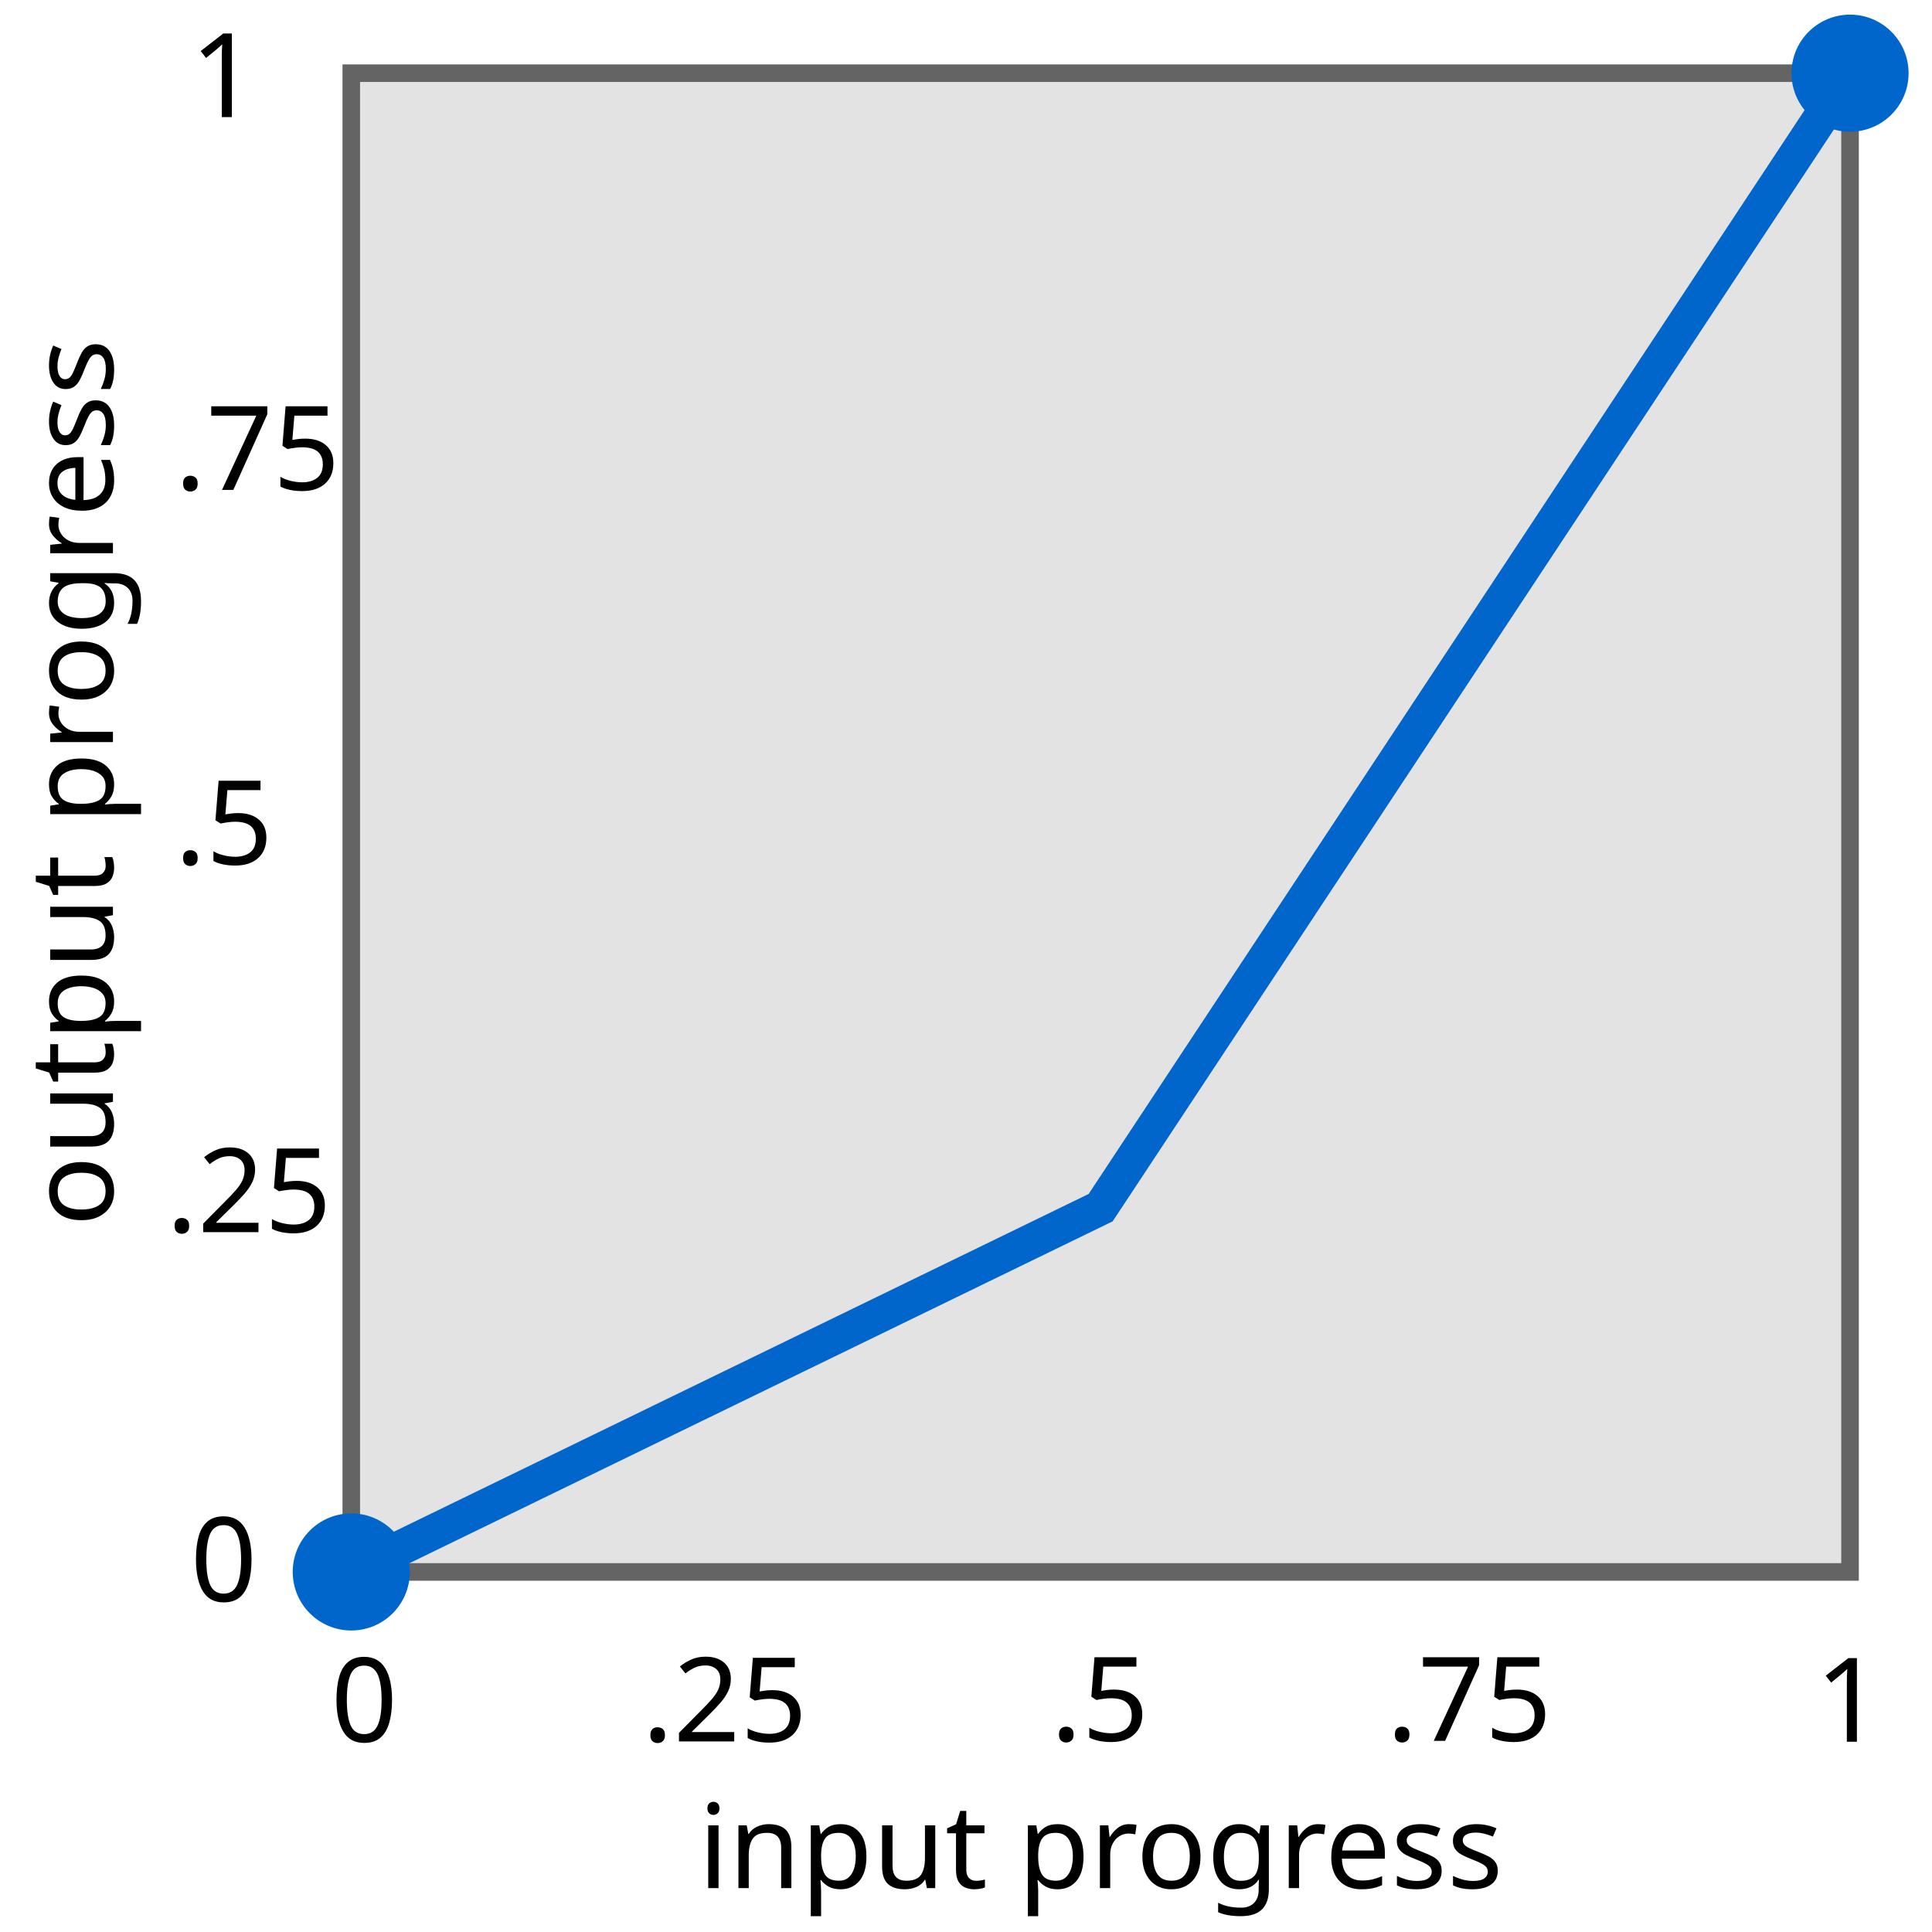
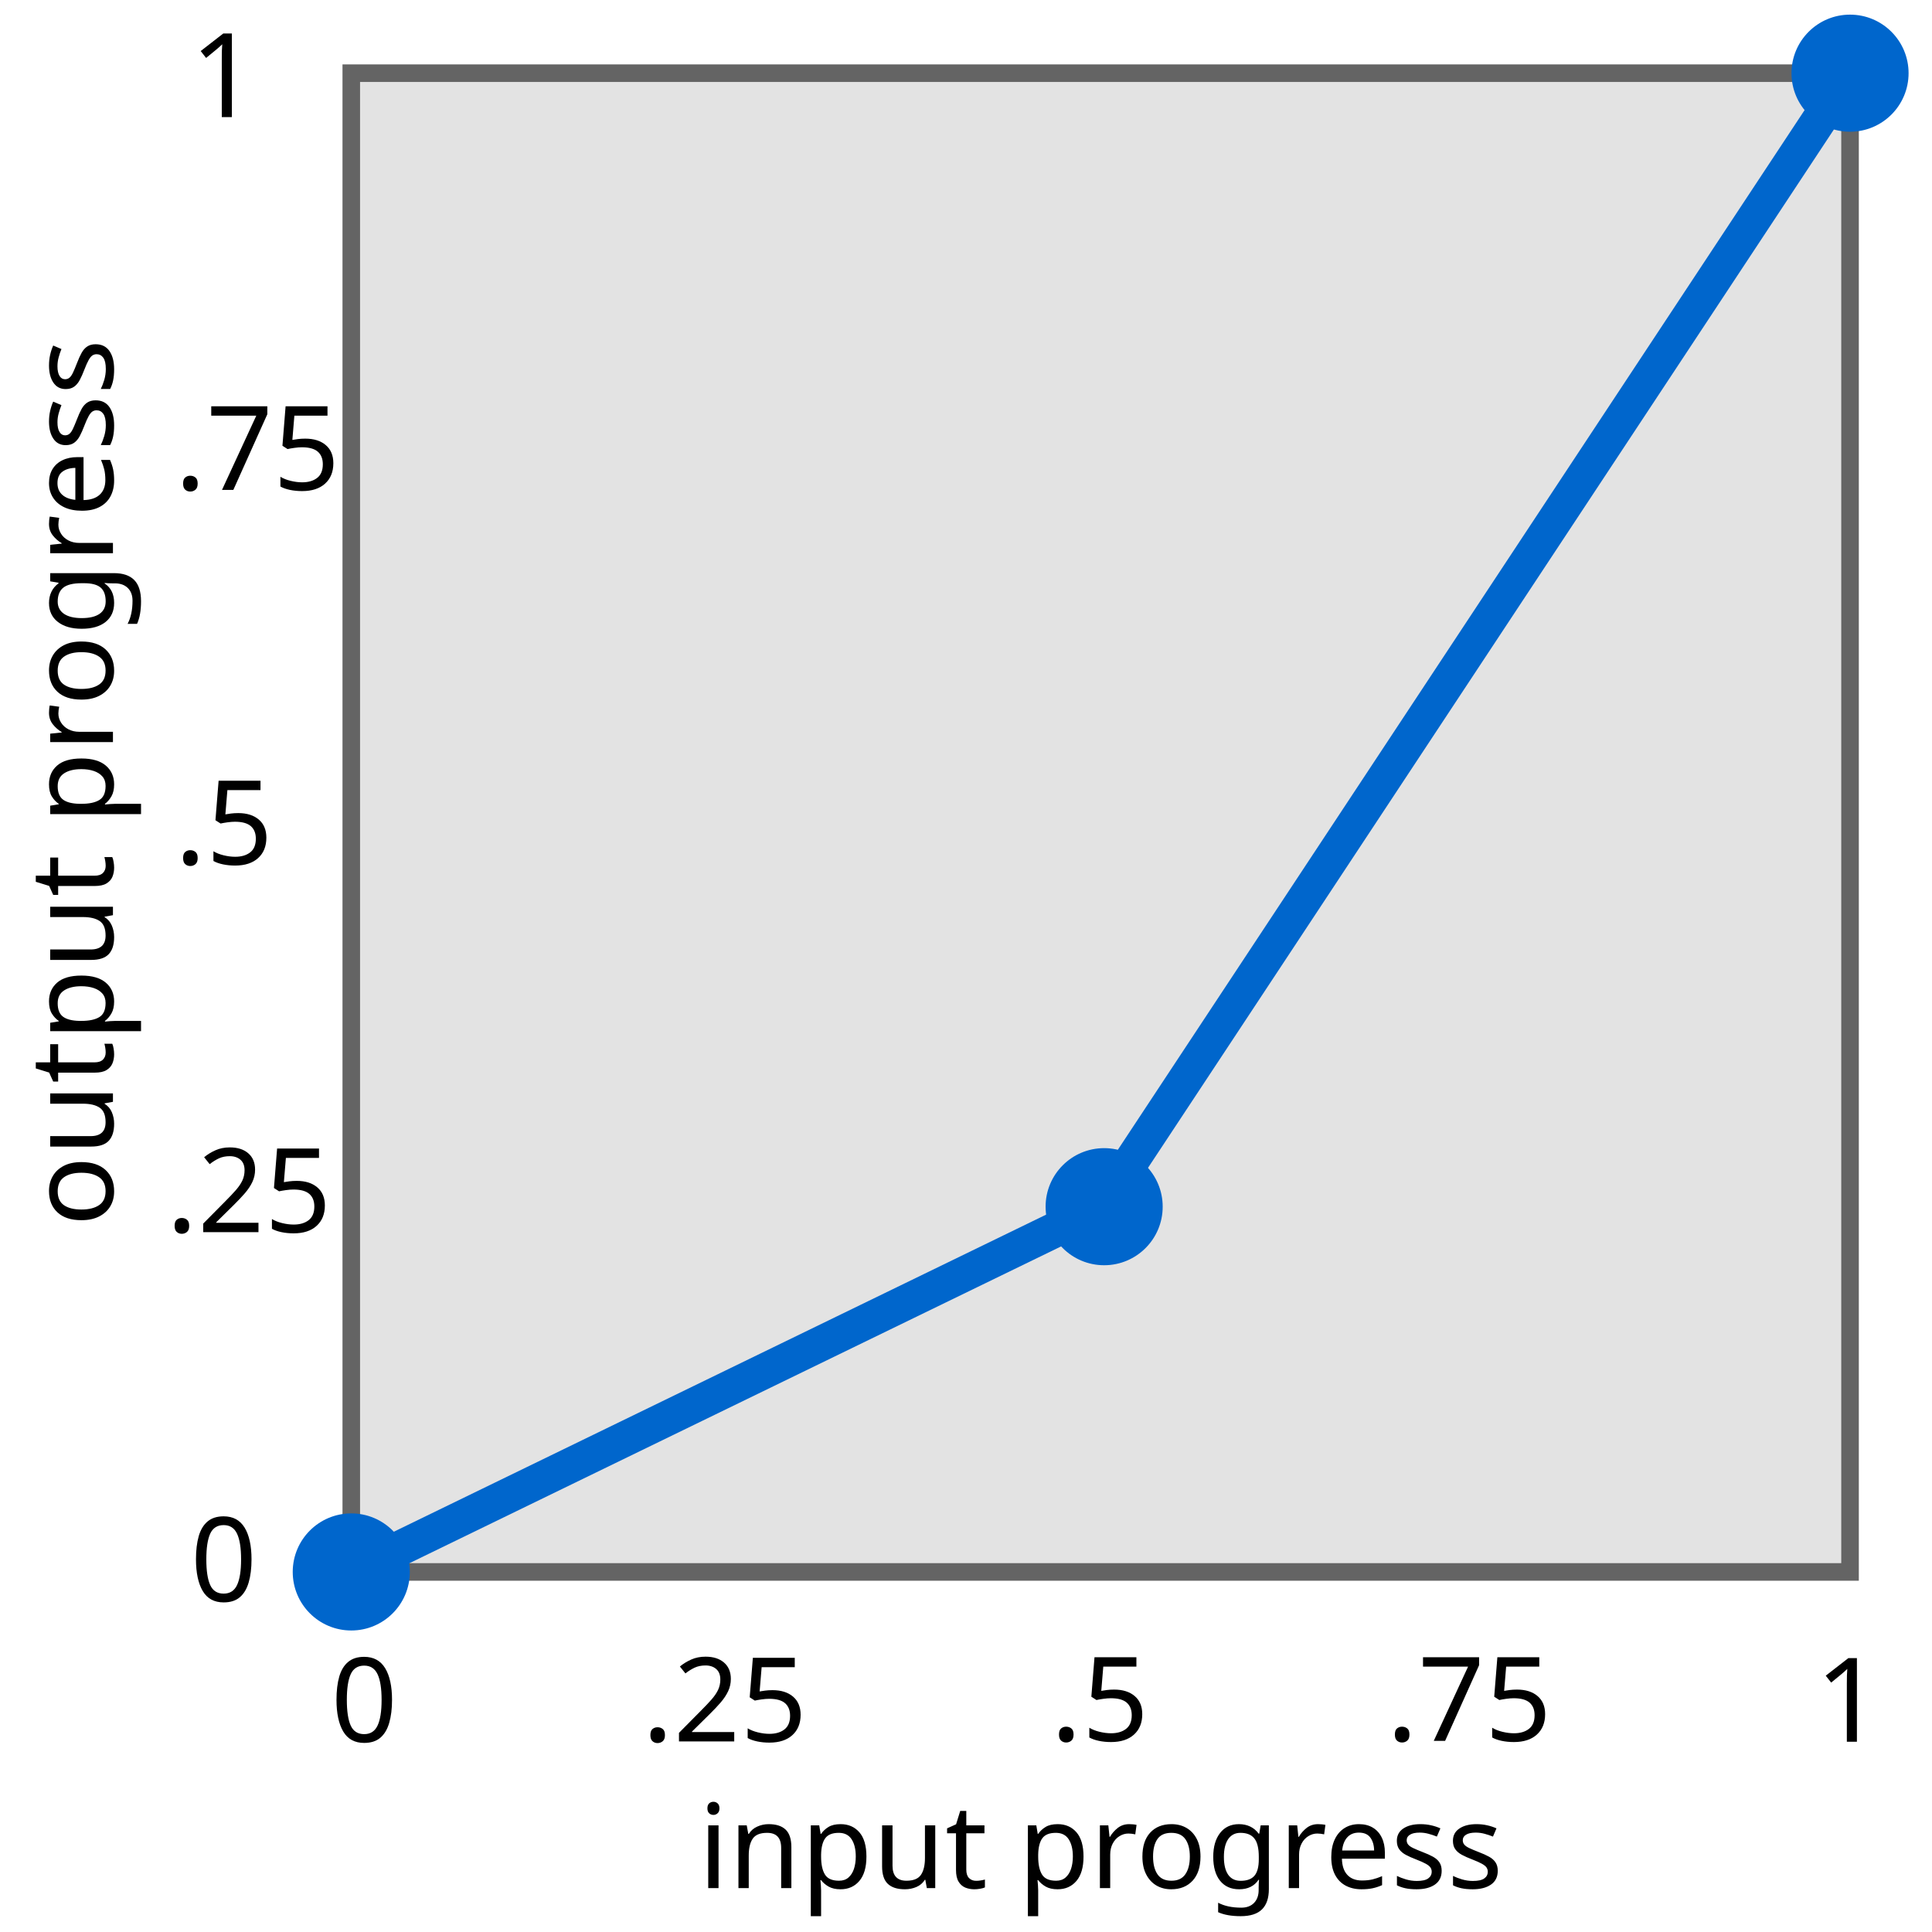
<svg xmlns="http://www.w3.org/2000/svg" viewBox="-120 -25 660 660" version="1.1" id="svg7">
  <defs id="defs7" />
  <rect x="0" y="0" width="512" height="512" style="display:inline;fill:#e3e3e3;stroke:#646464;stroke-width:6px" id="rect1" />
  <ellipse style="stroke: #000; paint-order: stroke; stroke-width: 0px; fill: #06c;" cx="0" cy="512" rx="20" id="ellipse1" />
  <ellipse style="stroke: #000; paint-order: stroke; stroke-width: 0px; fill: #06c;" cx="512" cy="0" rx="20" ry="20" id="ellipse2" />
+   <circle style="fill:#0066cc;stroke:#000000;stroke-width:0px;paint-order:stroke" cx="257.192" cy="387.224" id="ellipse2-2" r="20" />
  <path style="display:inline;stroke:#0066cc;stroke-width:12px;fill:none" d="M 0,512 256,387.553 512,0" id="path2" />
  <text style="font-family: sans-serif; font-size: 40px; text-anchor: middle; white-space: pre;" x="256" y="620" id="text2">input progress</text>
  <text style="font-size:40px;font-family:sans-serif;white-space:pre" x="-7" y="570" id="text3">0</text>
  <text style="font-size:40px;font-family:sans-serif;white-space:pre" x="500.144" y="570" id="text4">1</text>
  <text style="font-family: sans-serif; font-size: 40px; white-space: pre;" x="-55" y="522" id="text5">0</text>
  <text style="font-family: sans-serif; font-size: 40px; white-space: pre;" x="-55" y="15" id="text6">1</text>
  <text style="font-size:40px;font-family:sans-serif;white-space:pre" x="-60.32" y="270.28" id="text6-1">.5</text>
  <text style="font-size:40px;font-family:sans-serif;white-space:pre" x="238.9" y="569.7" id="text6-1-8">.5</text>
  <text style="font-size:40px;font-family:sans-serif;white-space:pre" x="-60.32" y="142.36" id="text6-1-2">.75</text>
  <text style="font-size:40px;font-family:sans-serif;white-space:pre" x="353.641" y="569.7" id="text6-1-2-4">.75</text>
  <text style="font-size:40px;font-family:sans-serif;white-space:pre" x="-63.22" y="395.92" id="text6-1-0">.25</text>
  <text style="font-size:40px;font-family:sans-serif;white-space:pre" x="99.31" y="569.9" id="text6-1-0-4">.25</text>
  <text style="font-family: sans-serif; font-size: 40px; text-anchor: middle; white-space: pre;" x="-95" y="256" transform="matrix(0, -1, 1, 0, -337.4156, 147.4156)" id="text7">output progress</text>
</svg>
